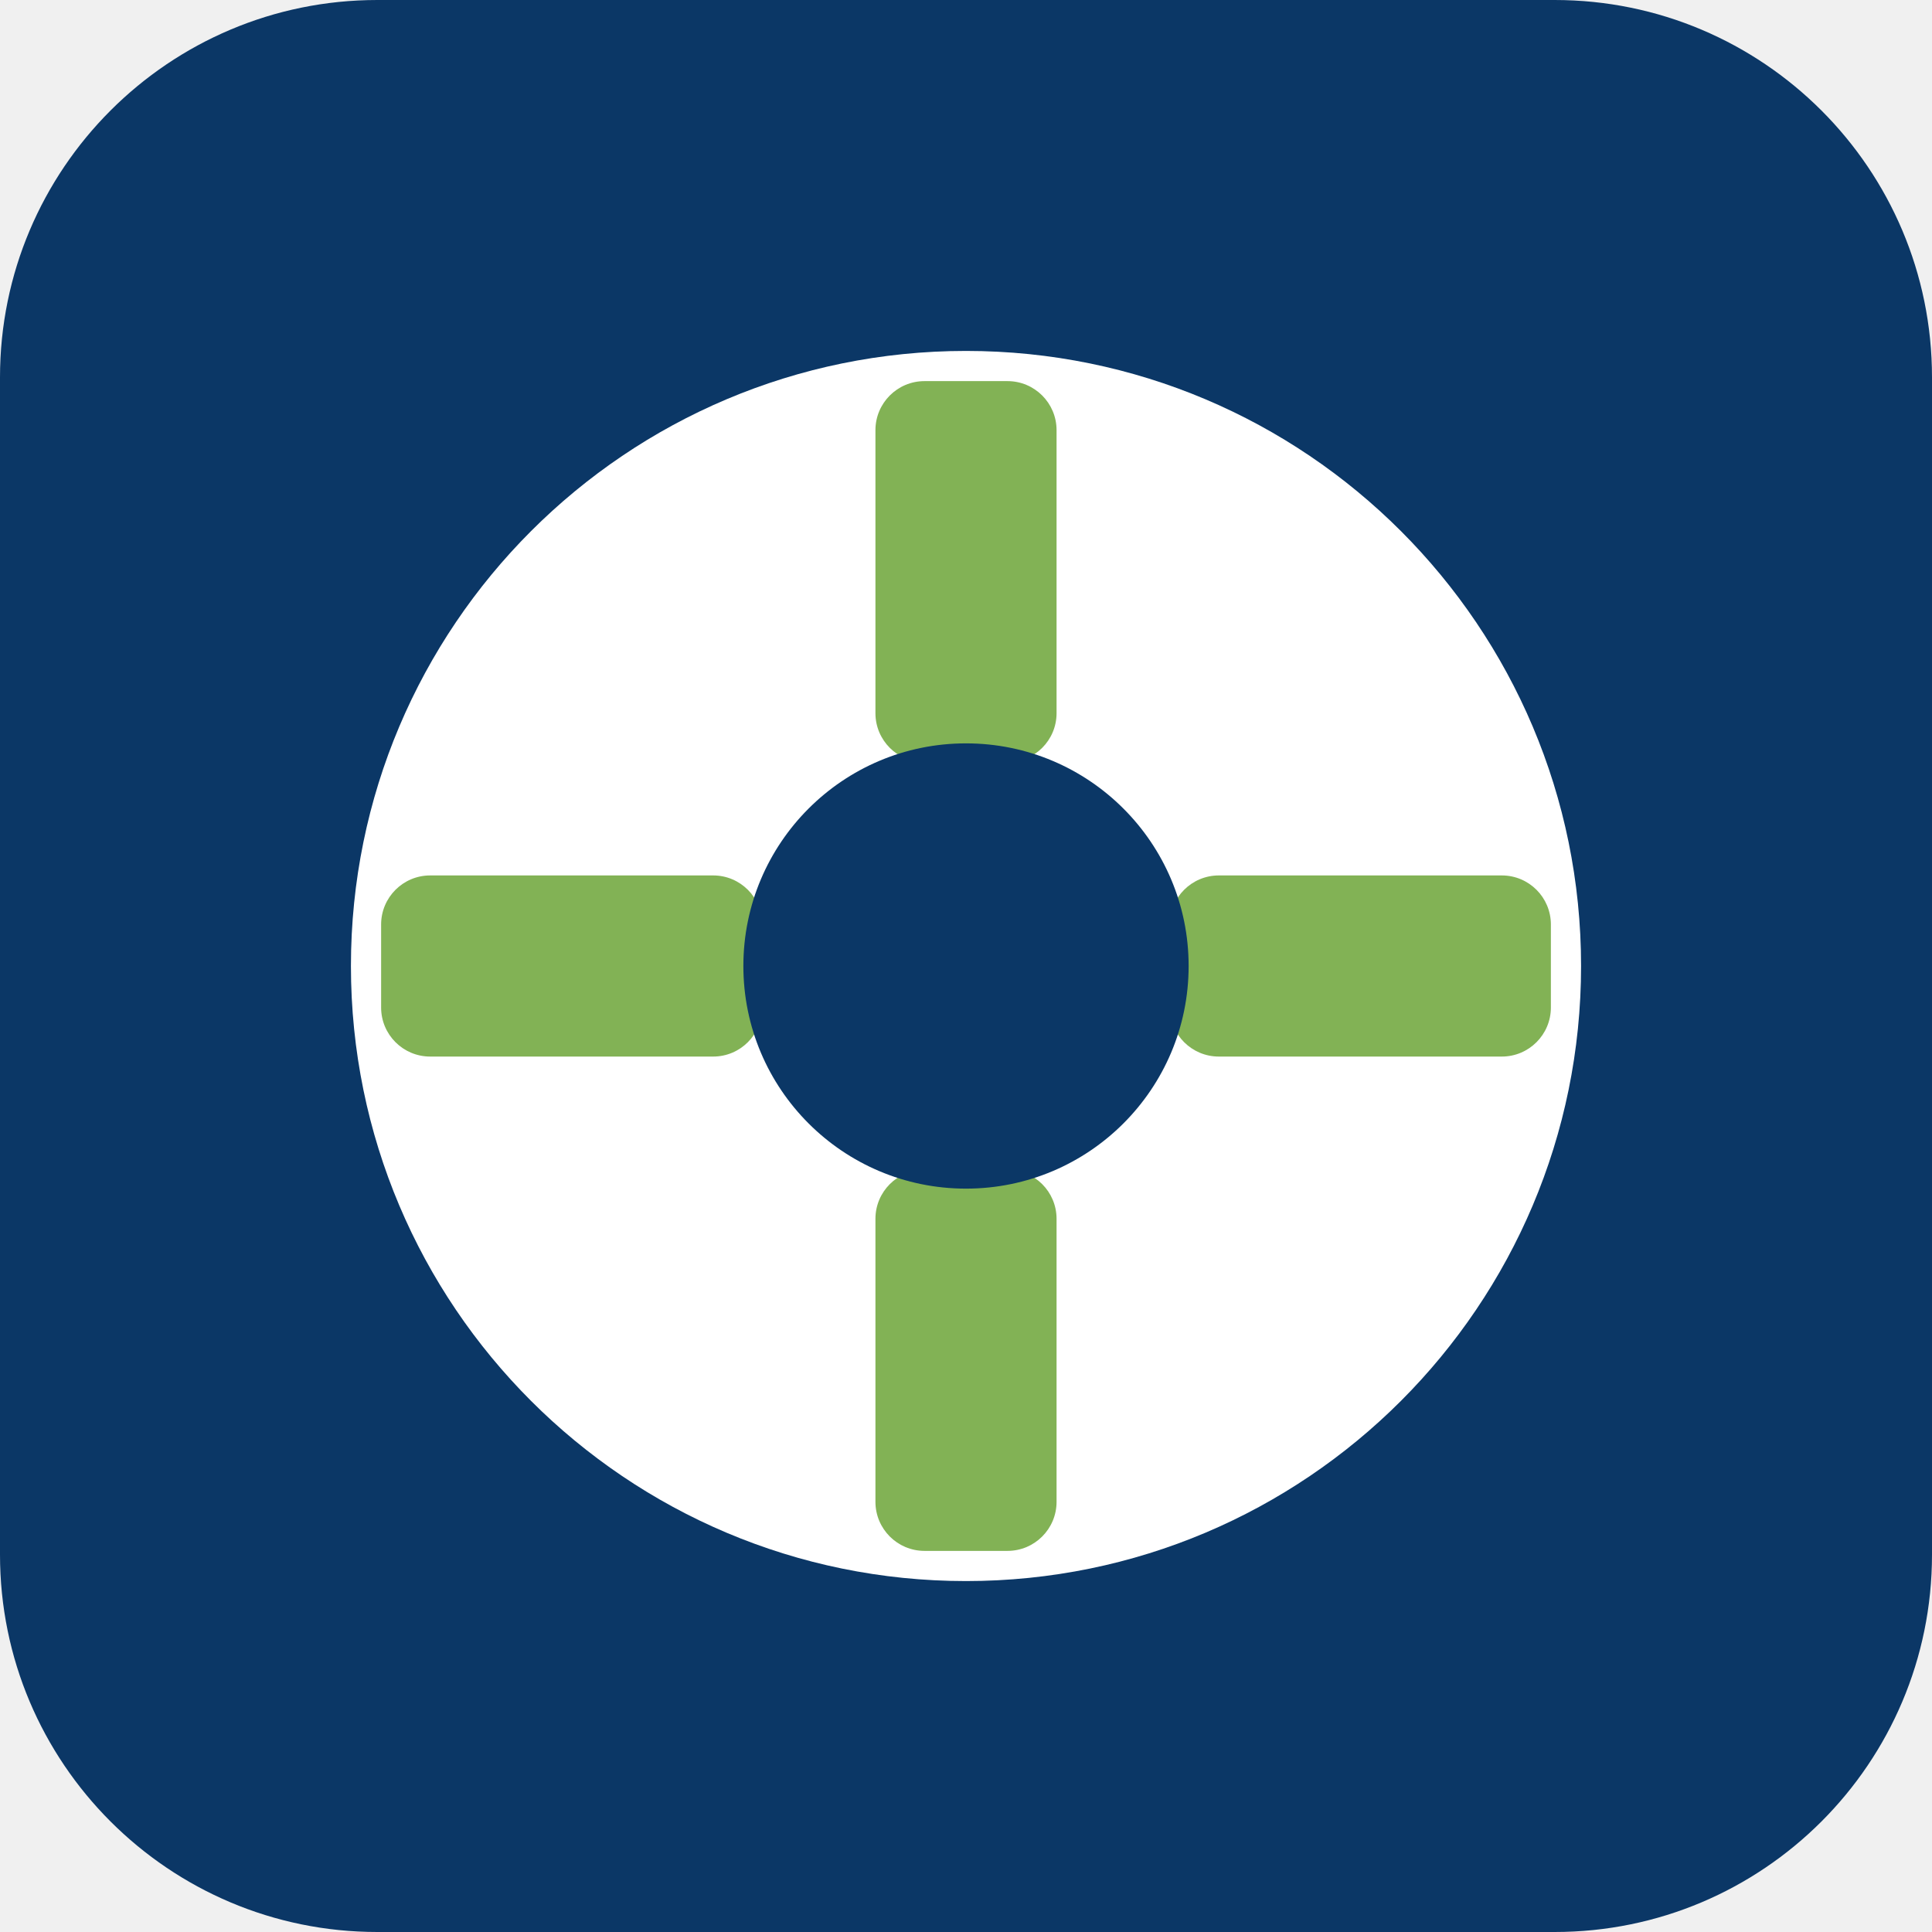
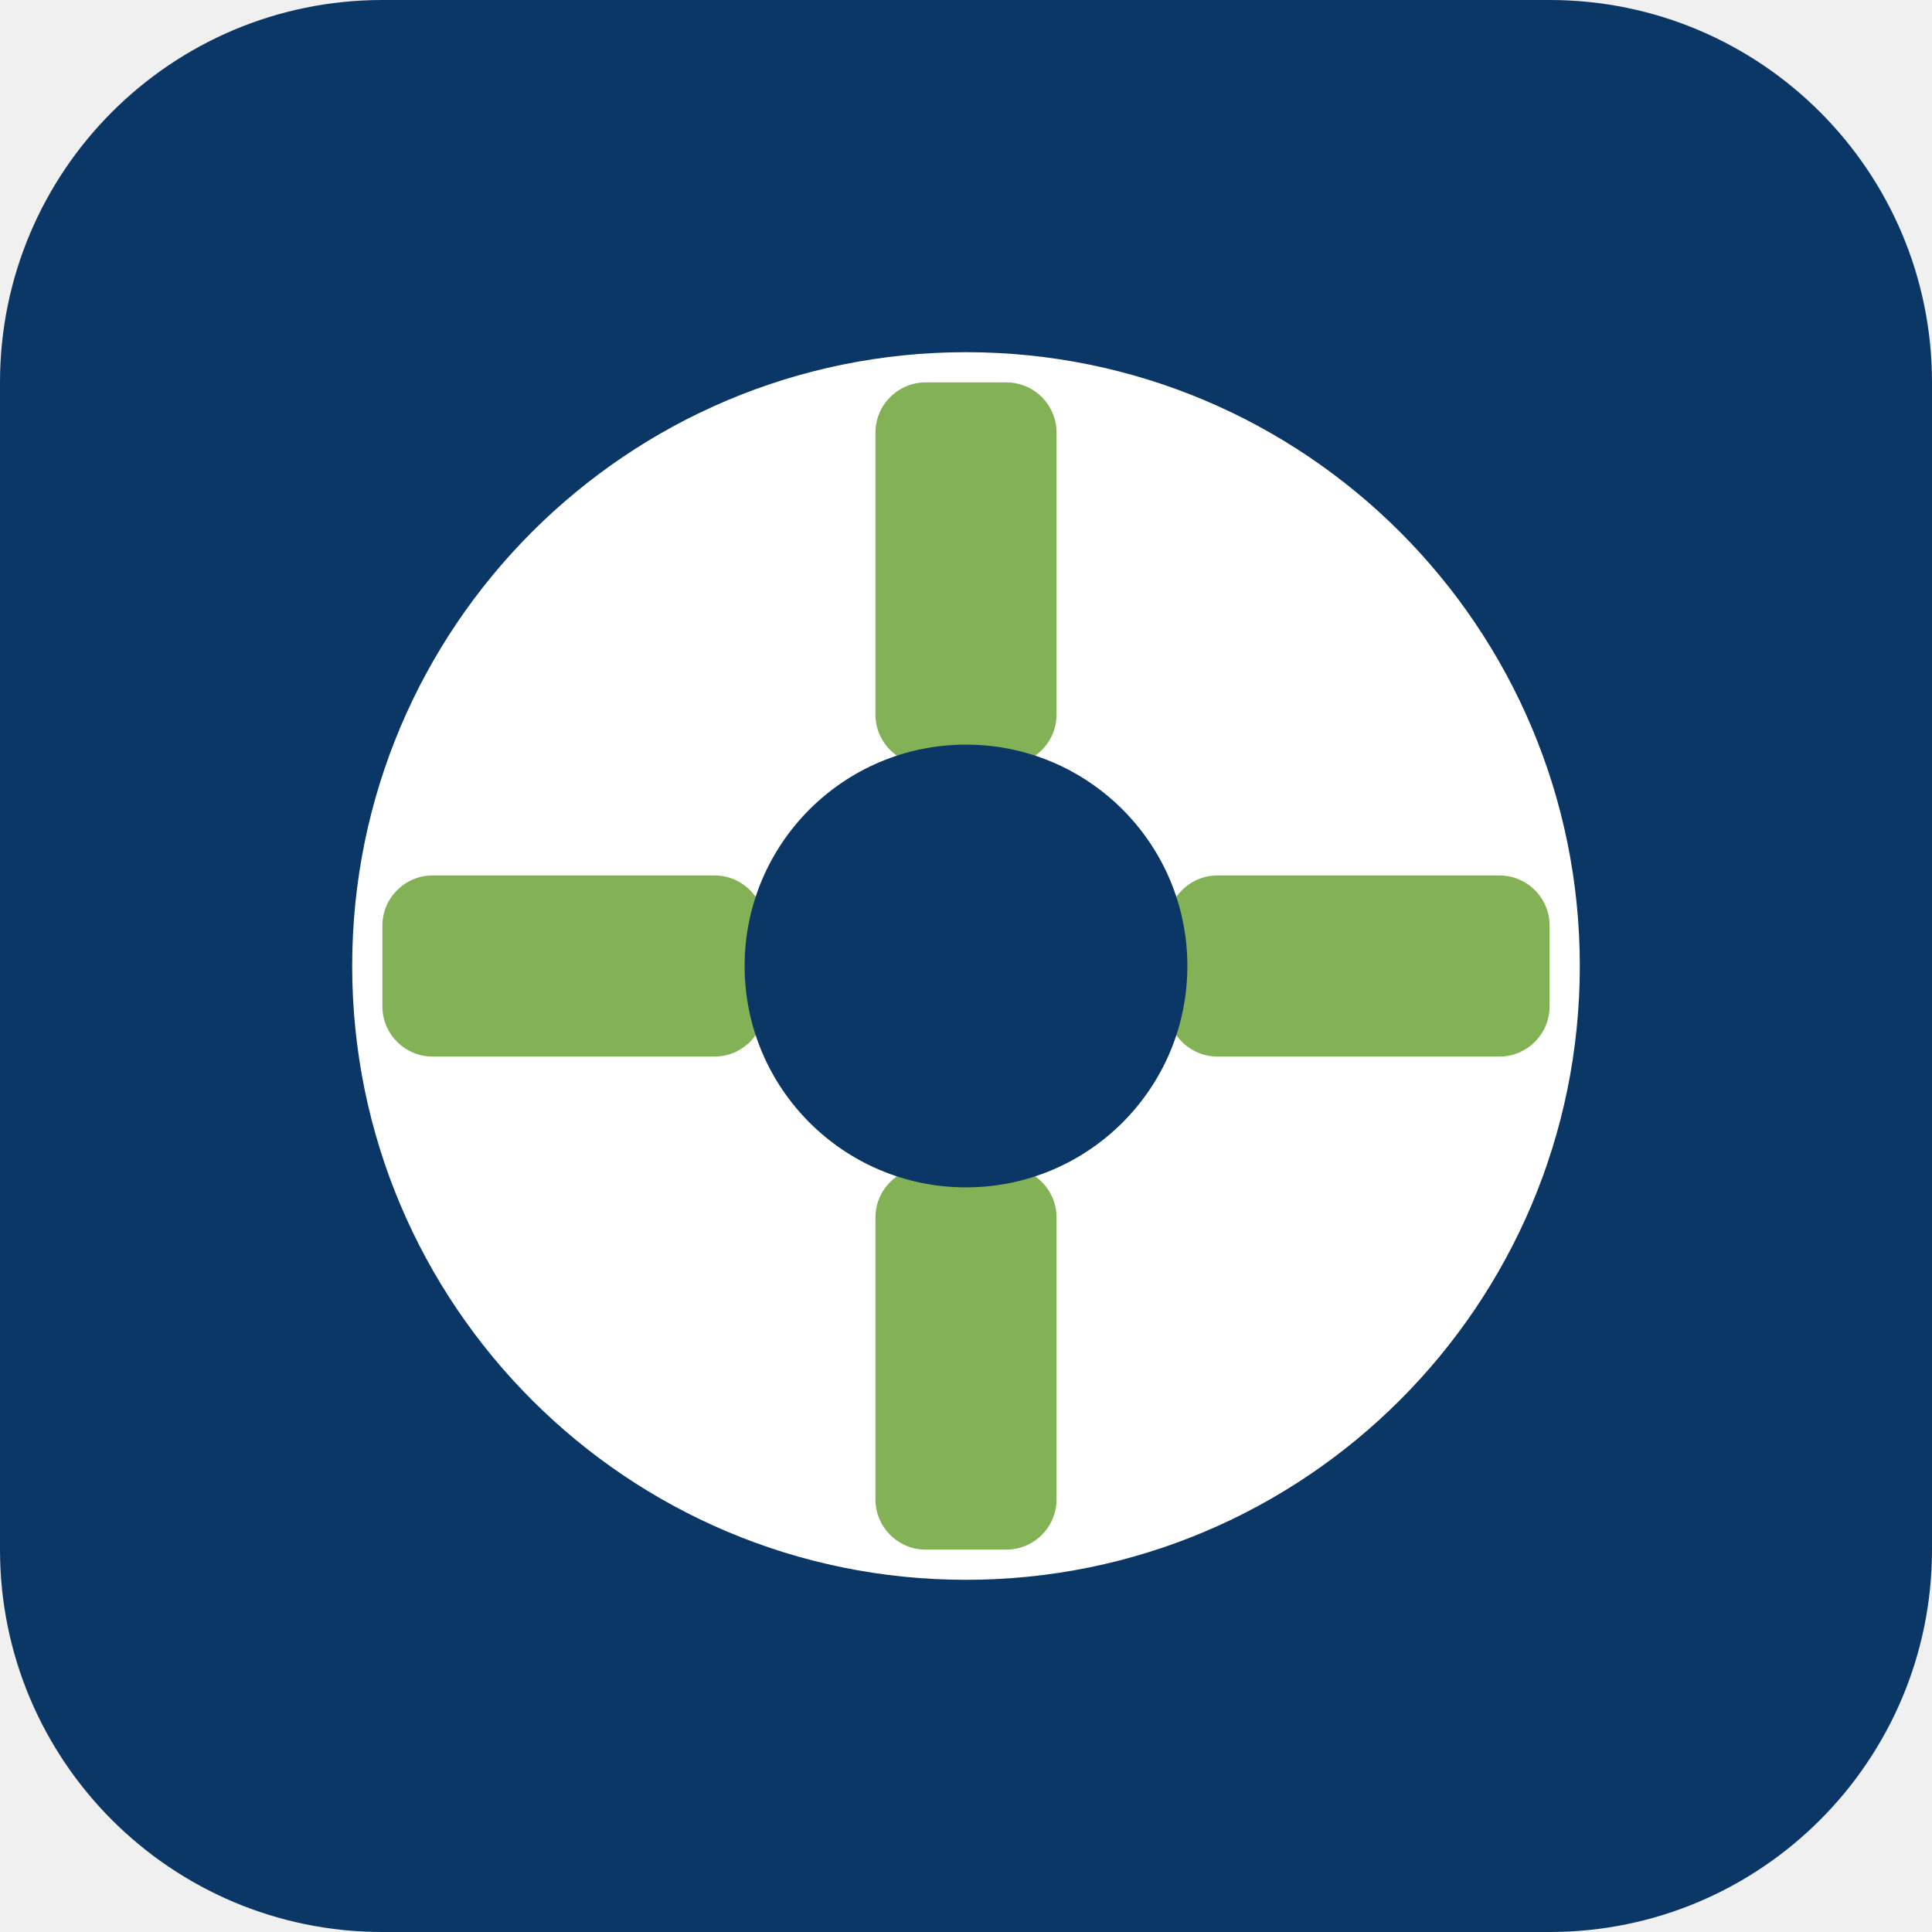
- <svg xmlns="http://www.w3.org/2000/svg" width="512" height="512" viewBox="0 0 512 512">
-   <rect width="512" height="512" rx="100" fill="#0b3766" />
-   <circle cx="256" cy="256" r="163" fill="#ffffff" />
+ <svg xmlns="http://www.w3.org/2000/svg" width="192" height="192" viewBox="0 0 192 192">
+   <rect width="192" height="192" rx="38" fill="#0b3766" />
+   <circle cx="96" cy="96" r="61" fill="#ffffff" />
  <g fill="#82b255">
-     <rect x="232" y="101" width="48" height="101" rx="13" />
-     <rect x="232" y="310" width="48" height="101" rx="13" />
-     <rect x="101" y="232" width="101" height="48" rx="13" />
-     <rect x="310" y="232" width="101" height="48" rx="13" />
+     <rect x="87" y="38" width="18" height="38" rx="5" />
+     <rect x="87" y="116" width="18" height="38" rx="5" />
+     <rect x="38" y="87" width="38" height="18" rx="5" />
+     <rect x="116" y="87" width="38" height="18" rx="5" />
  </g>
-   <circle cx="256" cy="256" r="59" fill="#0b3766" />
+   <circle cx="96" cy="96" r="22" fill="#0b3766" />
</svg>
